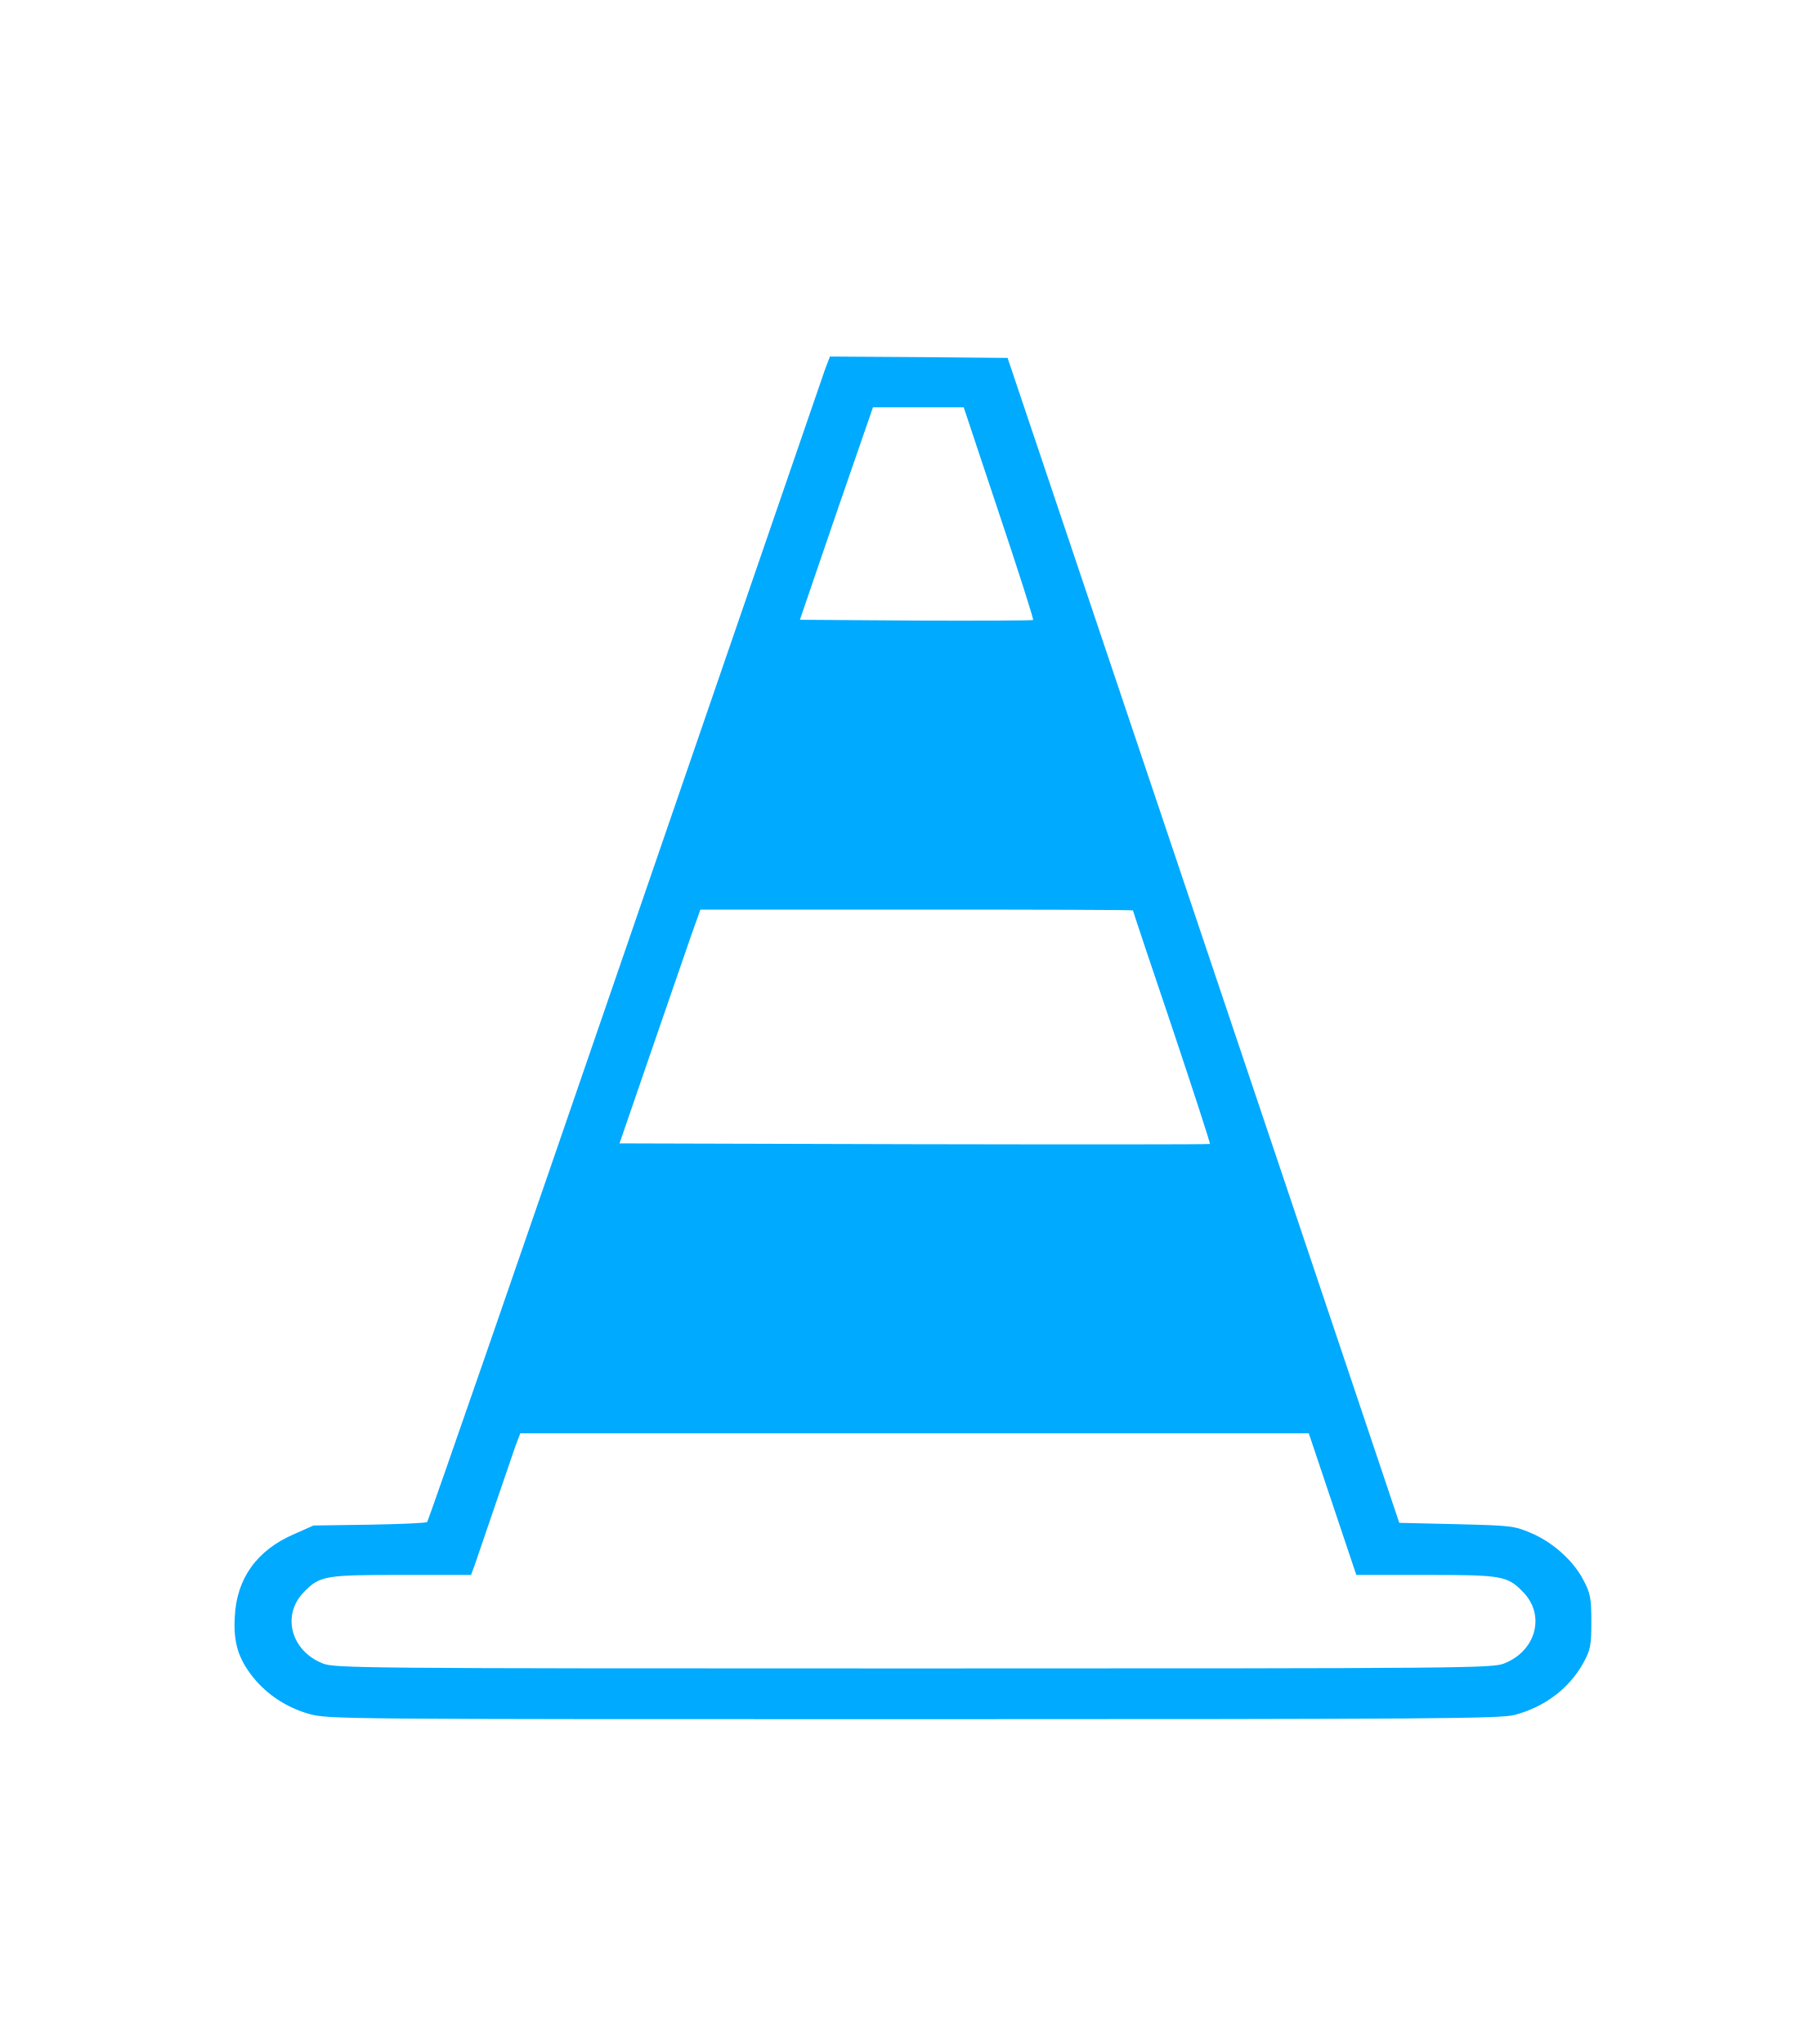
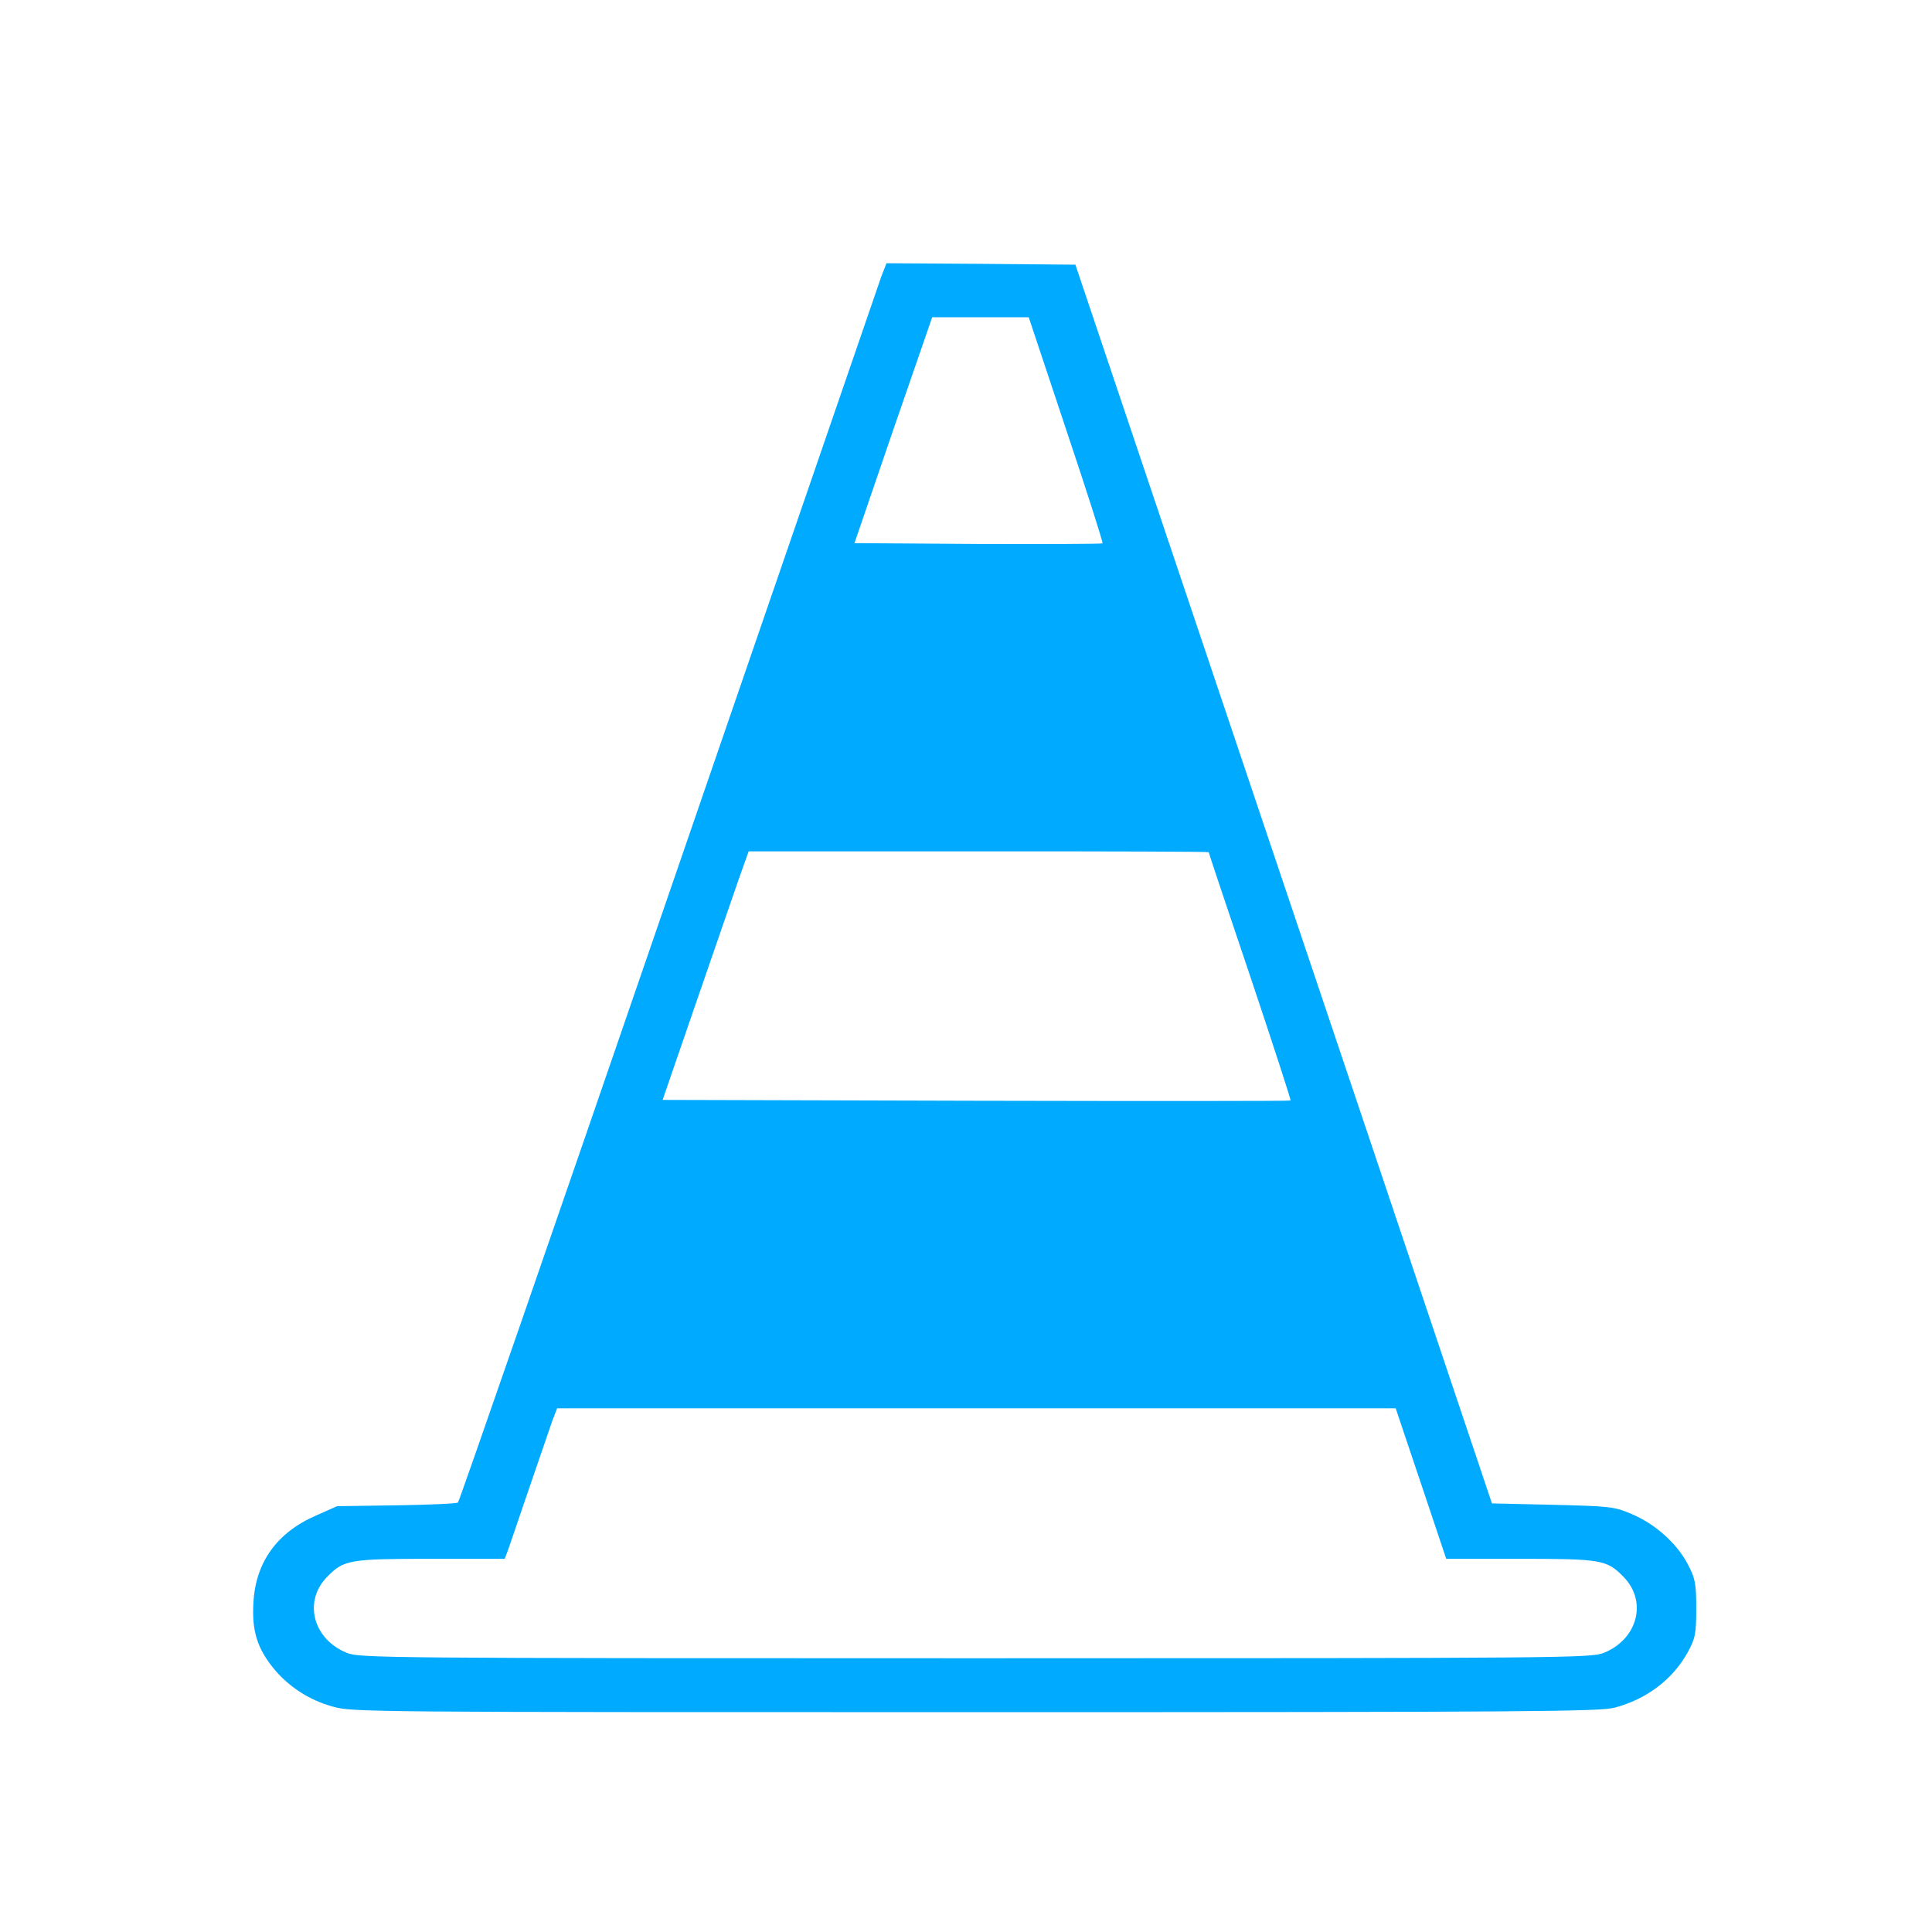
- <svg xmlns="http://www.w3.org/2000/svg" height="30" width="26.553" id="svg10" xml:space="preserve" enable-background="new 0 0 1000 1000" viewBox="0 0 26.553 30" y="0px" x="0px" version="1.1">
-   <defs id="defs14" />
-   <g transform="translate(-66.31897,-960.01)" id="g8">
-     <g id="g6" transform="matrix(0.1,0,0,-0.1,0,512)">
-       <path style="fill:#00aaff;fill-opacity:1;stroke-width:0.022" id="path4" d="m 784.319,-4534.274 c -0.354,-1.06 -13.59,-39.451 -29.39,-85.411 -15.797,-45.96 -28.859,-83.646 -29.036,-83.803 -0.177,-0.156 -3.971,-0.313 -8.472,-0.392 l -8.207,-0.118 -2.912,-1.294 c -5.426,-2.352 -8.384,-6.509 -8.648,-12.118 -0.22,-3.766 0.528,-6.157 2.691,-8.863 2.074,-2.587 4.986,-4.471 8.207,-5.374 2.735,-0.783 4.191,-0.783 88.696,-0.783 77.134,0 86.18,0.089 88.299,0.628 4.412,1.176 7.987,3.881 10.06,7.607 1.059,1.923 1.192,2.587 1.192,6.076 0,3.414 -0.134,4.197 -1.192,6.159 -1.499,2.861 -4.544,5.568 -7.766,6.9 -2.384,1.02 -2.958,1.06 -10.855,1.256 l -8.384,0.195 -3.002,8.941 c -3.132,9.333 -18.358,54.666 -41.17,122.428 l -13.326,39.607 -13.062,0.119 -13.018,0.083 z m 25.506,-21.098 c 2.868,-8.549 5.119,-15.608 5.031,-15.726 -0.133,-0.085 -7.854,-0.119 -17.209,-0.085 l -17.032,0.119 5.339,15.607 5.383,15.57 h 6.662 6.664 z m 19.68,-58.351 c 0,-0.083 2.56,-7.766 5.736,-17.138 3.132,-9.373 5.649,-17.059 5.56,-17.136 -0.044,-0.082 -19.593,-0.082 -43.377,-0.036 l -43.288,0.119 4.588,13.333 c 2.517,7.332 5.208,15.057 5.913,17.134 l 1.369,3.843 h 31.727 c 17.473,0.01 31.771,-0.036 31.771,-0.117 z m 29.302,-87.137 3.486,-10.392 h 10.104 c 11.253,0 12.047,-0.118 14.341,-2.47 3.352,-3.374 1.986,-8.628 -2.692,-10.51 -1.766,-0.708 -4.721,-0.747 -86.754,-0.747 -82.032,0 -84.99,0.036 -86.754,0.747 -4.678,1.88 -6.044,7.136 -2.691,10.51 2.294,2.352 3.089,2.47 14.385,2.47 h 10.104 l 0.485,1.294 c 0.22,0.667 1.546,4.509 2.912,8.51 1.369,4 2.781,8.077 3.132,9.137 l 0.707,1.843 h 57.852 57.894 z" />
+ <svg xmlns="http://www.w3.org/2000/svg" width="32" height="32" version="1.1" id="svg12">
+   <defs id="defs16" />
+   <g id="vlc" transform="translate(32,10)">
+     <g id="g912">
+       <rect style="opacity:0.001" width="32" height="32" x="-32" y="-10" id="rect7" />
+       <path style="fill:#00aaff;fill-opacity:1;stroke-width:0.003" id="path4-3" d="m -17.403,-5.419 c -0.042,0.127 -1.631,4.734 -3.527,10.249 -1.896,5.515 -3.463,10.038 -3.484,10.056 -0.021,0.019 -0.476,0.038 -1.017,0.047 l -0.985,0.014 -0.349,0.155 c -0.651,0.282 -1.006,0.781 -1.038,1.454 -0.026,0.452 0.063,0.739 0.323,1.064 0.249,0.311 0.598,0.537 0.985,0.645 0.328,0.094 0.503,0.094 10.644,0.094 9.256,0 10.342,-0.01 10.596,-0.075 0.529,-0.141 0.958,-0.466 1.207,-0.913 0.127,-0.231 0.143,-0.31 0.143,-0.729 0,-0.41 -0.016,-0.504 -0.143,-0.739 -0.18,-0.343 -0.545,-0.668 -0.932,-0.828 -0.286,-0.122 -0.355,-0.127 -1.303,-0.151 l -1.006,-0.023 -0.36,-1.073 c -0.376,-1.12 -2.203,-6.56 -4.94,-14.691 l -1.599,-4.753 -1.567,-0.014 -1.562,-0.01 z m 3.061,2.532 c 0.344,1.026 0.614,1.873 0.604,1.887 -0.016,0.01 -0.942,0.014 -2.065,0.01 l -2.044,-0.014 0.641,-1.873 0.646,-1.868 h 0.799 0.8 z m 2.362,7.002 c 0,0.01 0.307,0.932 0.688,2.057 0.376,1.125 0.678,2.047 0.667,2.056 -0.005,0.01 -2.351,0.01 -5.205,0.004 l -5.195,-0.014 0.551,-1.6 c 0.302,-0.88 0.625,-1.807 0.71,-2.056 l 0.164,-0.461 h 3.807 c 2.097,-0.001 3.813,0.004 3.813,0.014 z m 3.516,10.457 0.418,1.247 h 1.213 c 1.35,0 1.446,0.014 1.721,0.296 0.402,0.405 0.238,1.035 -0.323,1.261 -0.212,0.085 -0.567,0.09 -10.41,0.09 -9.844,0 -10.199,-0.004 -10.411,-0.09 -0.561,-0.226 -0.725,-0.856 -0.323,-1.261 0.275,-0.282 0.371,-0.296 1.726,-0.296 h 1.213 l 0.058,-0.155 c 0.026,-0.08 0.185,-0.541 0.349,-1.021 0.164,-0.48 0.334,-0.969 0.376,-1.096 l 0.085,-0.221 h 6.942 6.947 z" />
+     </g>
+   </g>
+   <g id="22-22-vlc" transform="translate(32,10)">
+     <g id="g902">
+       <rect style="opacity:0.001" width="22" height="22" x="0" y="0" id="rect2" />
+       <path style="fill:#00aaff;fill-opacity:1;stroke-width:0.002" id="path4-3-3" d="m 9.967,3.054 c -0.028,0.085 -1.087,3.156 -2.351,6.833 -1.264,3.677 -2.309,6.692 -2.323,6.704 -0.014,0.012 -0.318,0.025 -0.678,0.031 l -0.657,0.009 -0.233,0.103 c -0.434,0.188 -0.671,0.521 -0.692,0.969 -0.018,0.301 0.042,0.493 0.215,0.709 0.166,0.207 0.399,0.358 0.657,0.43 0.219,0.063 0.335,0.063 7.096,0.063 6.171,0 6.894,-0.007 7.064,-0.05 0.353,-0.094 0.639,-0.31 0.805,-0.609 0.085,-0.154 0.095,-0.207 0.095,-0.486 0,-0.273 -0.011,-0.336 -0.095,-0.493 -0.12,-0.229 -0.364,-0.445 -0.621,-0.552 -0.191,-0.082 -0.237,-0.085 -0.868,-0.101 l -0.671,-0.016 -0.24,-0.715 C 16.219,15.138 15.001,11.512 13.176,6.091 L 12.11,2.922 11.065,2.913 10.023,2.906 Z m 2.04,1.688 c 0.229,0.684 0.409,1.249 0.403,1.258 -0.011,0.007 -0.628,0.01 -1.377,0.007 l -1.363,-0.01 0.427,-1.249 0.431,-1.246 h 0.533 0.533 z m 1.574,4.668 c 0,0.007 0.205,0.621 0.459,1.371 0.251,0.75 0.452,1.365 0.445,1.371 -0.004,0.007 -1.567,0.007 -3.47,0.003 l -3.463,-0.009 0.367,-1.067 c 0.201,-0.587 0.417,-1.205 0.473,-1.371 l 0.109,-0.307 h 2.538 c 1.398,-8e-4 2.542,0.003 2.542,0.009 z m 2.344,6.971 0.279,0.831 h 0.808 c 0.9,0 0.964,0.009 1.147,0.198 0.268,0.27 0.159,0.69 -0.215,0.841 -0.141,0.057 -0.378,0.06 -6.94,0.06 -6.563,0 -6.799,-0.003 -6.94,-0.06 -0.374,-0.15 -0.484,-0.571 -0.215,-0.841 0.184,-0.188 0.247,-0.198 1.151,-0.198 h 0.808 l 0.039,-0.104 c 0.018,-0.053 0.124,-0.361 0.233,-0.681 0.109,-0.32 0.222,-0.646 0.251,-0.731 l 0.057,-0.147 h 4.628 4.632 z" />
    </g>
  </g>
</svg>
